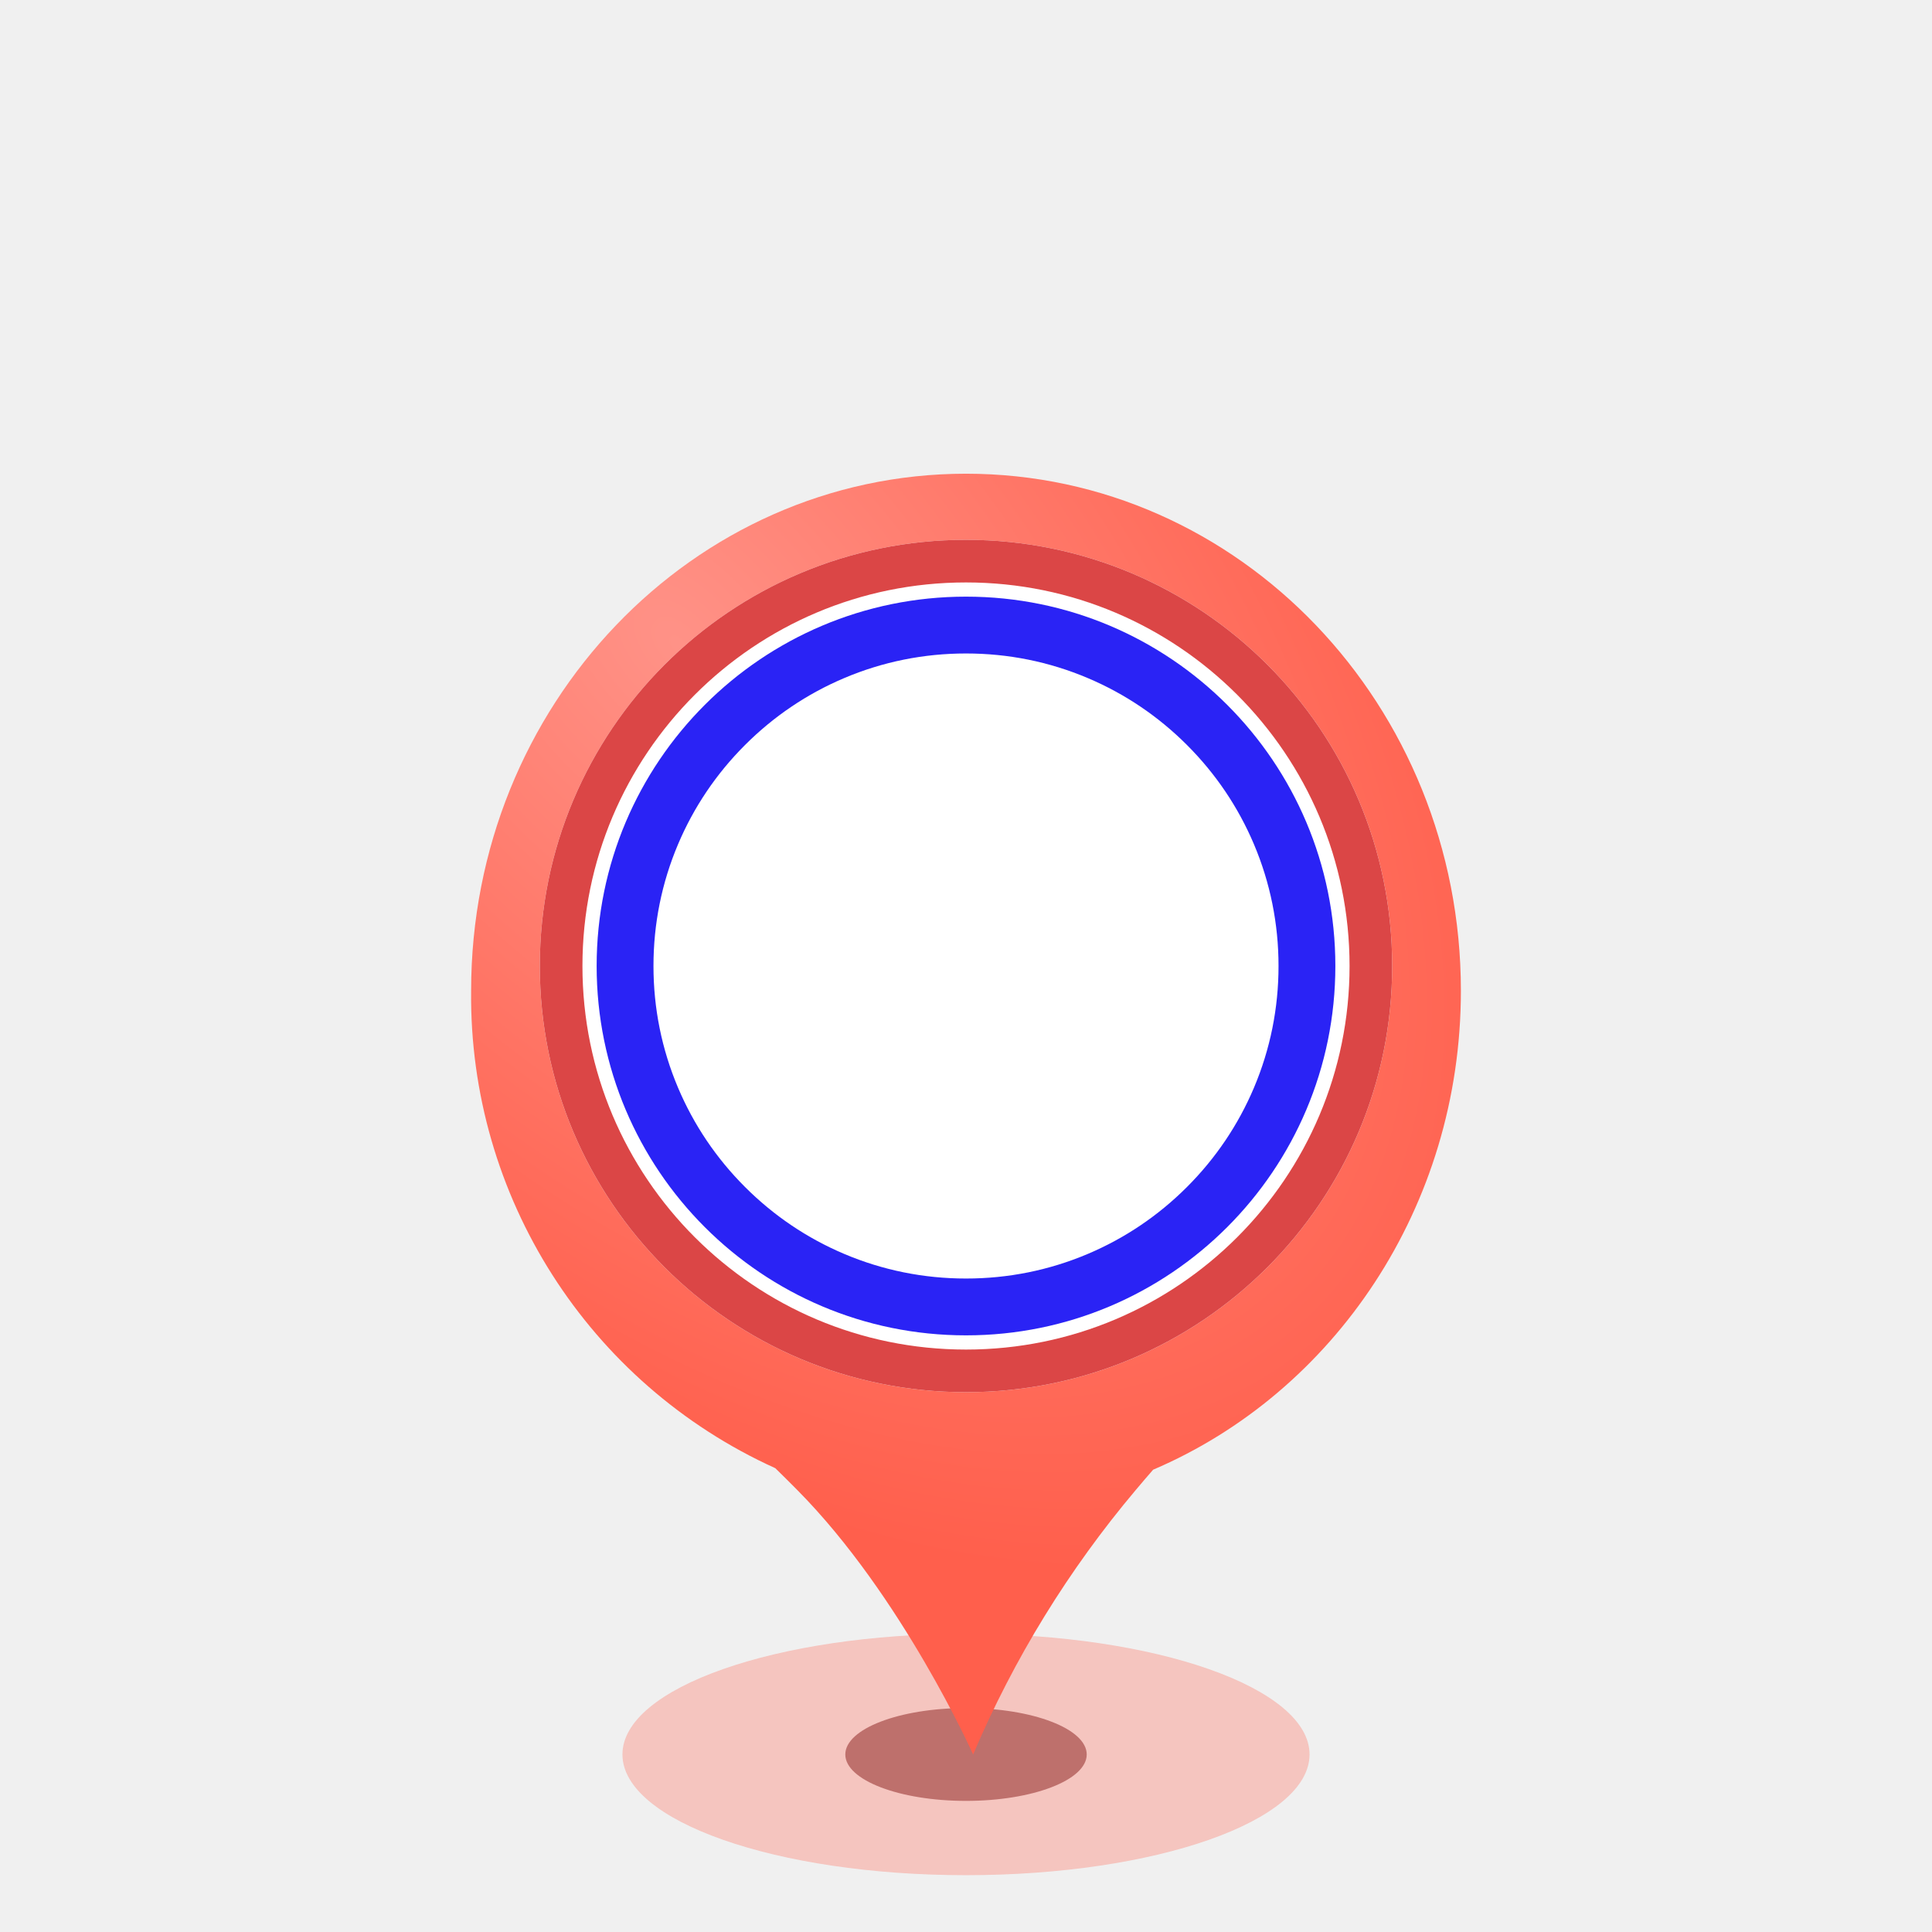
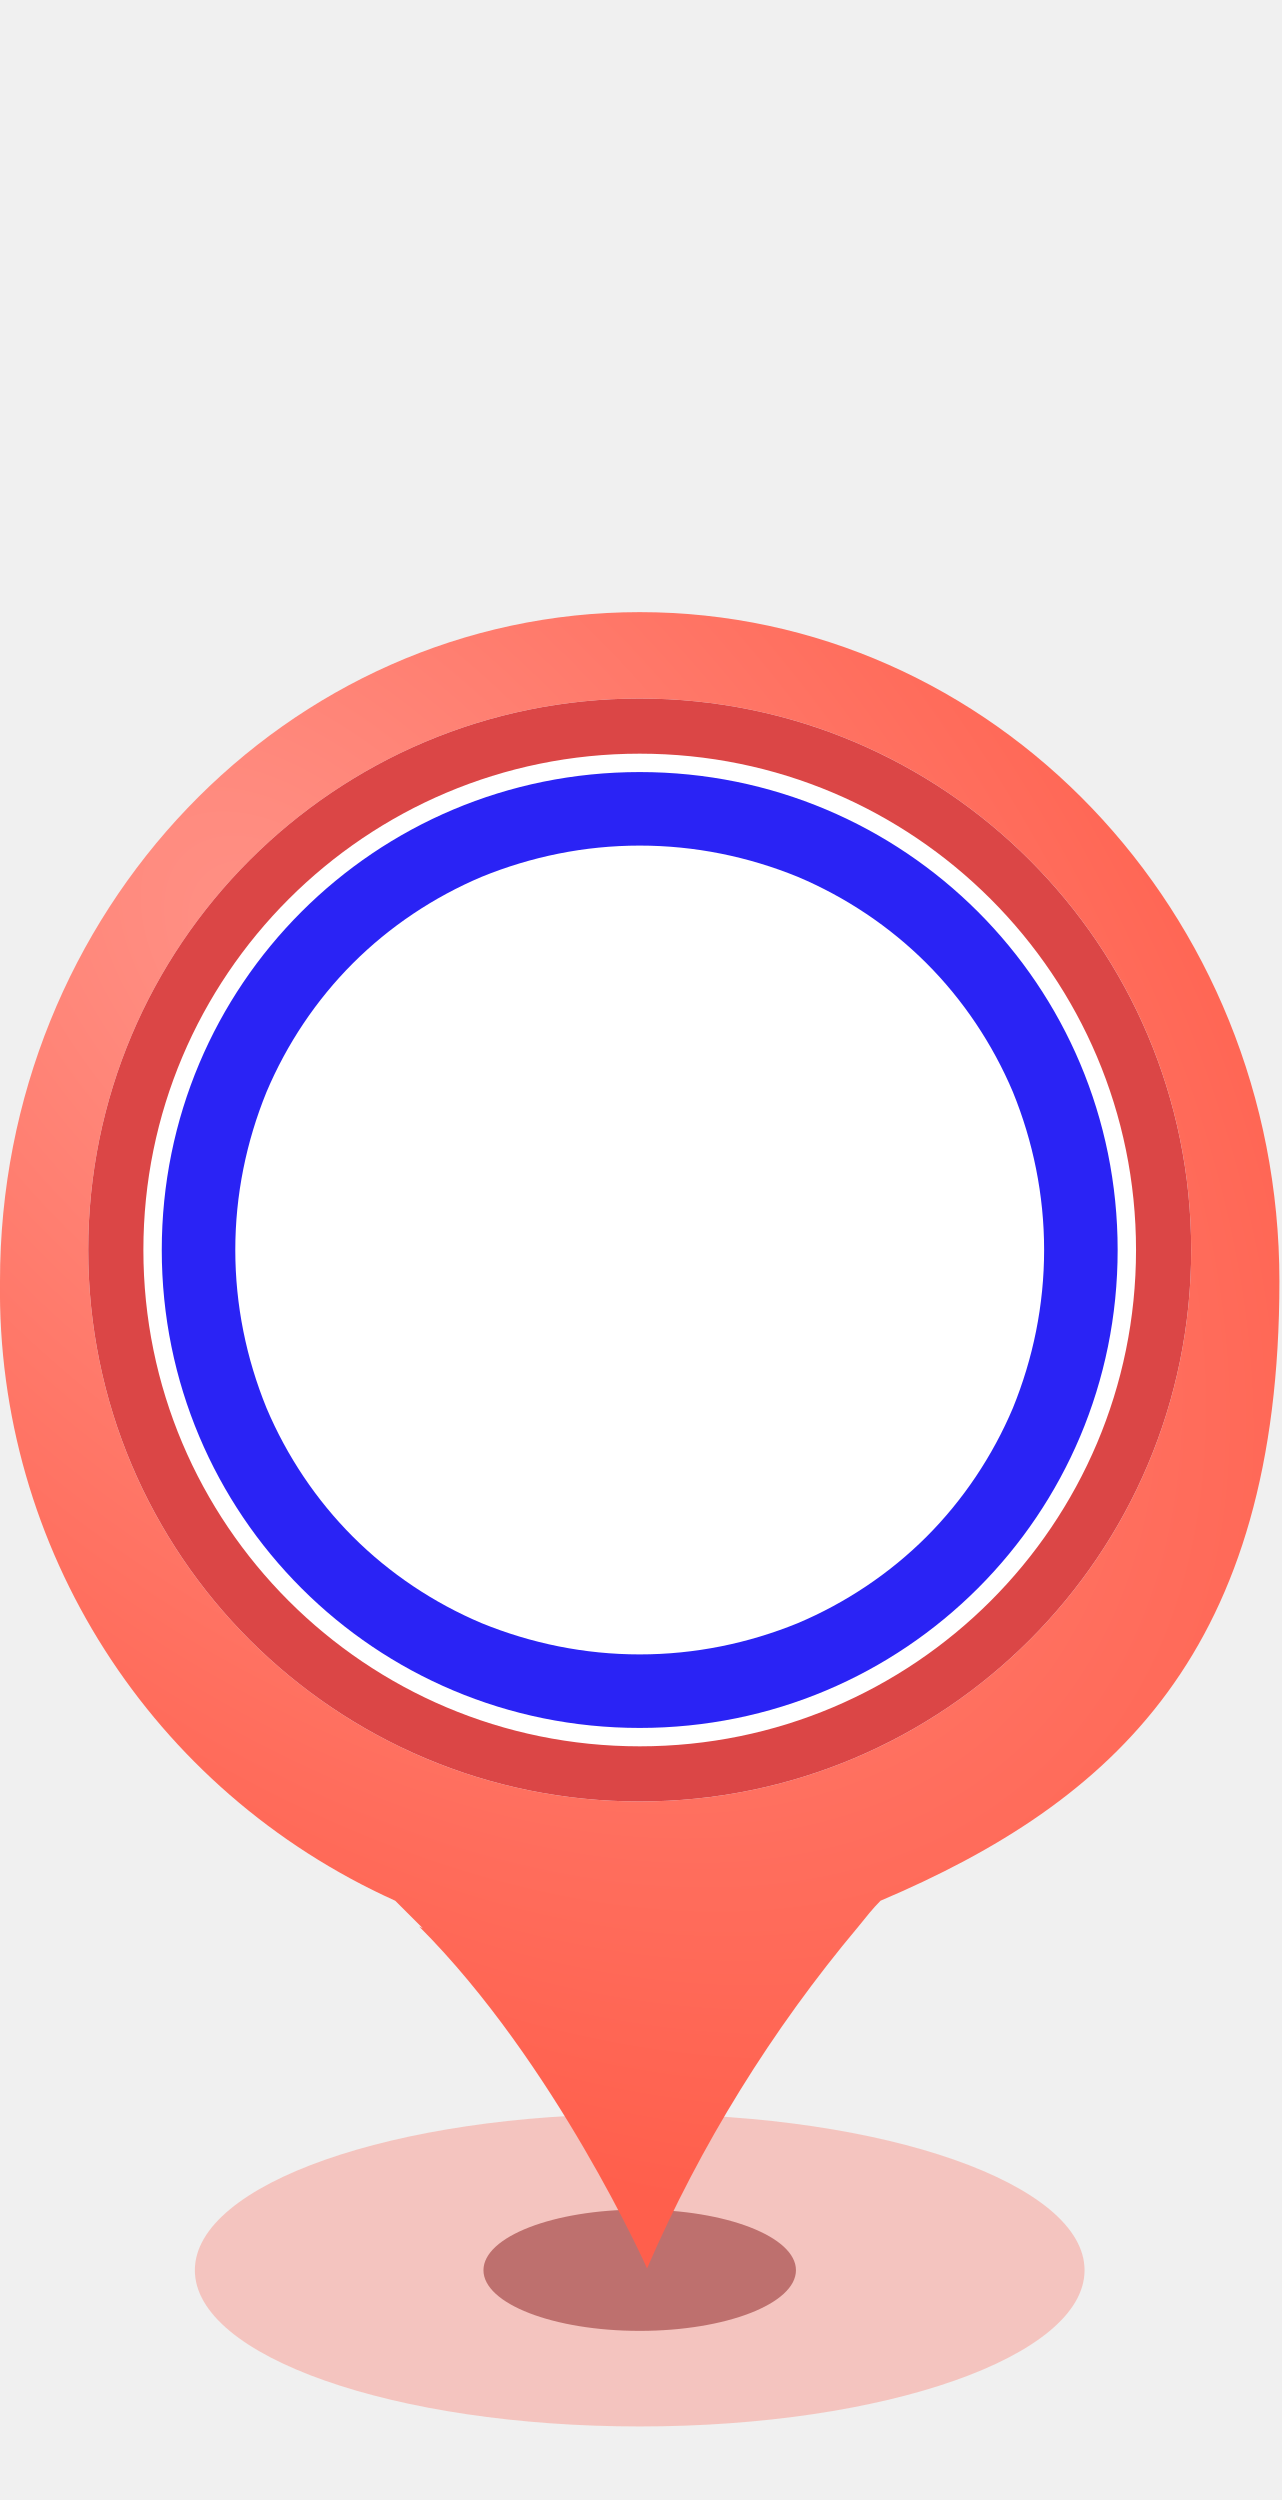
- <svg xmlns="http://www.w3.org/2000/svg" width="136" height="136" viewBox="0 0 136 136">
+ <svg xmlns="http://www.w3.org/2000/svg" id="b" width="69.7" height="136" viewBox="0 0 69.7 136">
  <defs>
-     <style>.a,.f,.g{fill:#fff;}.a{opacity:0;}.b{fill:#ff5f4c;opacity:0.304;}.c{fill:#a74d4b;opacity:0.708;}.d{fill:url(#a);}.e{fill:url(#b);}.f{stroke:#db4646;stroke-width:3px;}.h,.j{stroke:none;}.i{fill:none;}.j{fill:#2a23f5;}</style>
-     <radialGradient id="a" cx="0.21" cy="0.134" r="1.274" gradientTransform="matrix(0.849, 0.529, -0.307, 0.493, 0.073, -0.043)" gradientUnits="objectBoundingBox">
+     <radialGradient id="d" cx="16.6" cy="167.7" fx="16.6" fy="167.7" r="1.3" gradientTransform="translate(-4555.9 6707) rotate(38.9) scale(76 -48) skewX(-8.4)" gradientUnits="userSpaceOnUse">
      <stop offset="0" stop-color="#ff9287" />
-       <stop offset="0.786" stop-color="#ff5f4c" />
+       <stop offset=".8" stop-color="#ff5f4c" />
      <stop offset="1" stop-color="#ff5f4c" />
    </radialGradient>
-     <radialGradient id="b" cx="0.5" cy="0.5" r="0.5" gradientUnits="objectBoundingBox">
+     <radialGradient id="e" cx="16.4" cy="167.9" fx="16.4" fy="167.9" r=".5" gradientTransform="translate(-867.4 9288.4) scale(54.9 -54.9)" gradientUnits="userSpaceOnUse">
      <stop offset="0" stop-color="#e75545" />
-       <stop offset="0.793" stop-color="#c4483b" />
+       <stop offset=".8" stop-color="#c4483b" />
      <stop offset="1" stop-color="#983b31" />
    </radialGradient>
  </defs>
-   <g transform="translate(-956 -396)">
-     <rect class="a" width="136" height="136" transform="translate(956 396)" />
-     <g transform="translate(989.164 429.346)">
-       <g transform="translate(10.653 81.66)">
-         <ellipse class="b" cx="24.183" cy="8.497" rx="24.183" ry="8.497" />
-         <ellipse class="c" cx="8.497" cy="3.268" rx="8.497" ry="3.268" transform="translate(15.687 5.229)" />
-       </g>
-       <g transform="translate(0 0)">
-         <path class="d" d="M22.956,71.538q-.792-.8-1.543-1.533A36.466,36.466,0,0,1,0,36.4C0,16.3,15.6,0,34.837,0S69.673,16.3,69.673,36.4c0,15.235-8.954,28.283-21.664,33.711q-.588.673-1.219,1.424A73.582,73.582,0,0,0,35.337,90.157S30.335,78.981,22.956,71.538Z" transform="translate(0 0)" />
-         <circle class="e" cx="27.451" cy="27.451" r="27.451" transform="translate(7.029 7.568)" />
-       </g>
-     </g>
-     <g transform="translate(323 -181)">
-       <g transform="translate(9849 7819)">
-         <g class="f" transform="translate(-9178 -7204)">
-           <circle class="h" cx="30" cy="30" r="30" />
-           <circle class="i" cx="30" cy="30" r="28.5" />
-         </g>
-         <g class="g" transform="translate(-9174 -7200)">
-           <path class="h" d="M 26 50 C 22.759 50 19.616 49.366 16.659 48.115 C 13.801 46.906 11.234 45.175 9.029 42.971 C 6.825 40.766 5.094 38.199 3.885 35.341 C 2.634 32.384 2 29.241 2 26 C 2 22.759 2.634 19.616 3.885 16.659 C 5.094 13.801 6.825 11.234 9.029 9.029 C 11.234 6.825 13.801 5.094 16.659 3.885 C 19.616 2.634 22.759 2 26 2 C 29.241 2 32.384 2.634 35.341 3.885 C 38.199 5.094 40.766 6.825 42.971 9.029 C 45.175 11.234 46.906 13.801 48.115 16.659 C 49.366 19.616 50 22.759 50 26 C 50 29.241 49.366 32.384 48.115 35.341 C 46.906 38.199 45.175 40.766 42.971 42.971 C 40.766 45.175 38.199 46.906 35.341 48.115 C 32.384 49.366 29.241 50 26 50 Z" />
-           <path class="j" d="M 26 4 C 23.028 4 20.148 4.581 17.438 5.727 C 14.819 6.835 12.465 8.422 10.444 10.444 C 8.422 12.465 6.835 14.819 5.727 17.438 C 4.581 20.148 4 23.028 4 26 C 4 28.972 4.581 31.852 5.727 34.562 C 6.835 37.181 8.422 39.535 10.444 41.556 C 12.465 43.578 14.819 45.165 17.438 46.273 C 20.148 47.419 23.028 48 26 48 C 28.972 48 31.852 47.419 34.562 46.273 C 37.181 45.165 39.535 43.578 41.556 41.556 C 43.578 39.535 45.165 37.181 46.273 34.562 C 47.419 31.852 48 28.972 48 26 C 48 23.028 47.419 20.148 46.273 17.438 C 45.165 14.819 43.578 12.465 41.556 10.444 C 39.535 8.422 37.181 6.835 34.562 5.727 C 31.852 4.581 28.972 4 26 4 M 26 0 C 40.359 0 52 11.641 52 26 C 52 40.359 40.359 52 26 52 C 11.641 52 0 40.359 0 26 C 0 11.641 11.641 0 26 0 Z" />
-         </g>
-       </g>
-     </g>
+   <g id="c">
+     <rect x="0" width="69.7" height="136" style="fill:rgba(255,255,255,0); stroke-width:0px;" />
+     <ellipse cx="34.8" cy="123.5" rx="24.2" ry="8.5" style="fill:#ff5f4c; isolation:isolate; opacity:.3; stroke-width:0px;" />
+     <ellipse cx="34.8" cy="123.5" rx="8.5" ry="3.3" style="fill:#a74d4b; isolation:isolate; opacity:.7; stroke-width:0px;" />
+     <path d="m23,104.9c-.5-.5-1-1-1.5-1.5C8.2,97.4-.2,84.2,0,69.7,0,49.6,15.6,33.3,34.8,33.3s34.8,16.3,34.8,36.4-9,28.3-21.7,33.7c-.4.4-.8.9-1.2,1.4-4.7,5.6-8.6,11.9-11.5,18.6,0,0-5-11.2-12.4-18.6Z" style="fill:url(#d); stroke-width:0px;" />
+     <circle cx="34.5" cy="68.4" r="27.5" style="fill:url(#e); stroke-width:0px;" />
+     <circle cx="34.8" cy="68" r="30" style="fill:#fff; stroke-width:0px;" />
+     <circle cx="34.8" cy="68" r="28.5" style="fill:none; stroke:#db4646; stroke-width:3px;" />
+     <path d="m34.8,92c-3.2,0-6.4-.6-9.3-1.9-2.9-1.2-5.4-2.9-7.6-5.1-2.2-2.2-3.9-4.8-5.1-7.6-1.3-3-1.9-6.1-1.9-9.3s.6-6.4,1.9-9.3c1.2-2.9,2.9-5.4,5.1-7.6,2.2-2.2,4.8-3.9,7.6-5.1,3-1.3,6.1-1.9,9.3-1.9s6.4.6,9.3,1.9c2.9,1.2,5.4,2.9,7.6,5.1,2.2,2.2,3.9,4.8,5.1,7.6,1.3,3,1.9,6.1,1.9,9.3s-.6,6.4-1.9,9.3c-1.2,2.9-2.9,5.4-5.1,7.6-2.2,2.2-4.8,3.9-7.6,5.1-3,1.3-6.1,1.9-9.3,1.9Z" style="fill:#fff; stroke-width:0px;" />
+     <path d="m34.8,46c-3,0-5.9.6-8.6,1.7-2.6,1.1-5,2.7-7,4.7-2,2-3.6,4.4-4.7,7-1.1,2.7-1.7,5.6-1.7,8.6s.6,5.9,1.7,8.6c1.1,2.6,2.7,5,4.7,7,2,2,4.4,3.6,7,4.7,2.7,1.1,5.6,1.7,8.6,1.7s5.9-.6,8.6-1.7c2.6-1.1,5-2.7,7-4.7,2-2,3.6-4.4,4.7-7,1.1-2.7,1.7-5.6,1.7-8.6s-.6-5.9-1.7-8.6c-1.1-2.6-2.7-5-4.7-7-2-2-4.4-3.6-7-4.7-2.7-1.1-5.6-1.7-8.6-1.7m0-4c14.4,0,26,11.6,26,26s-11.6,26-26,26-26-11.6-26-26,11.6-26,26-26Z" style="fill:#2a23f5; stroke-width:0px;" />
  </g>
</svg>
